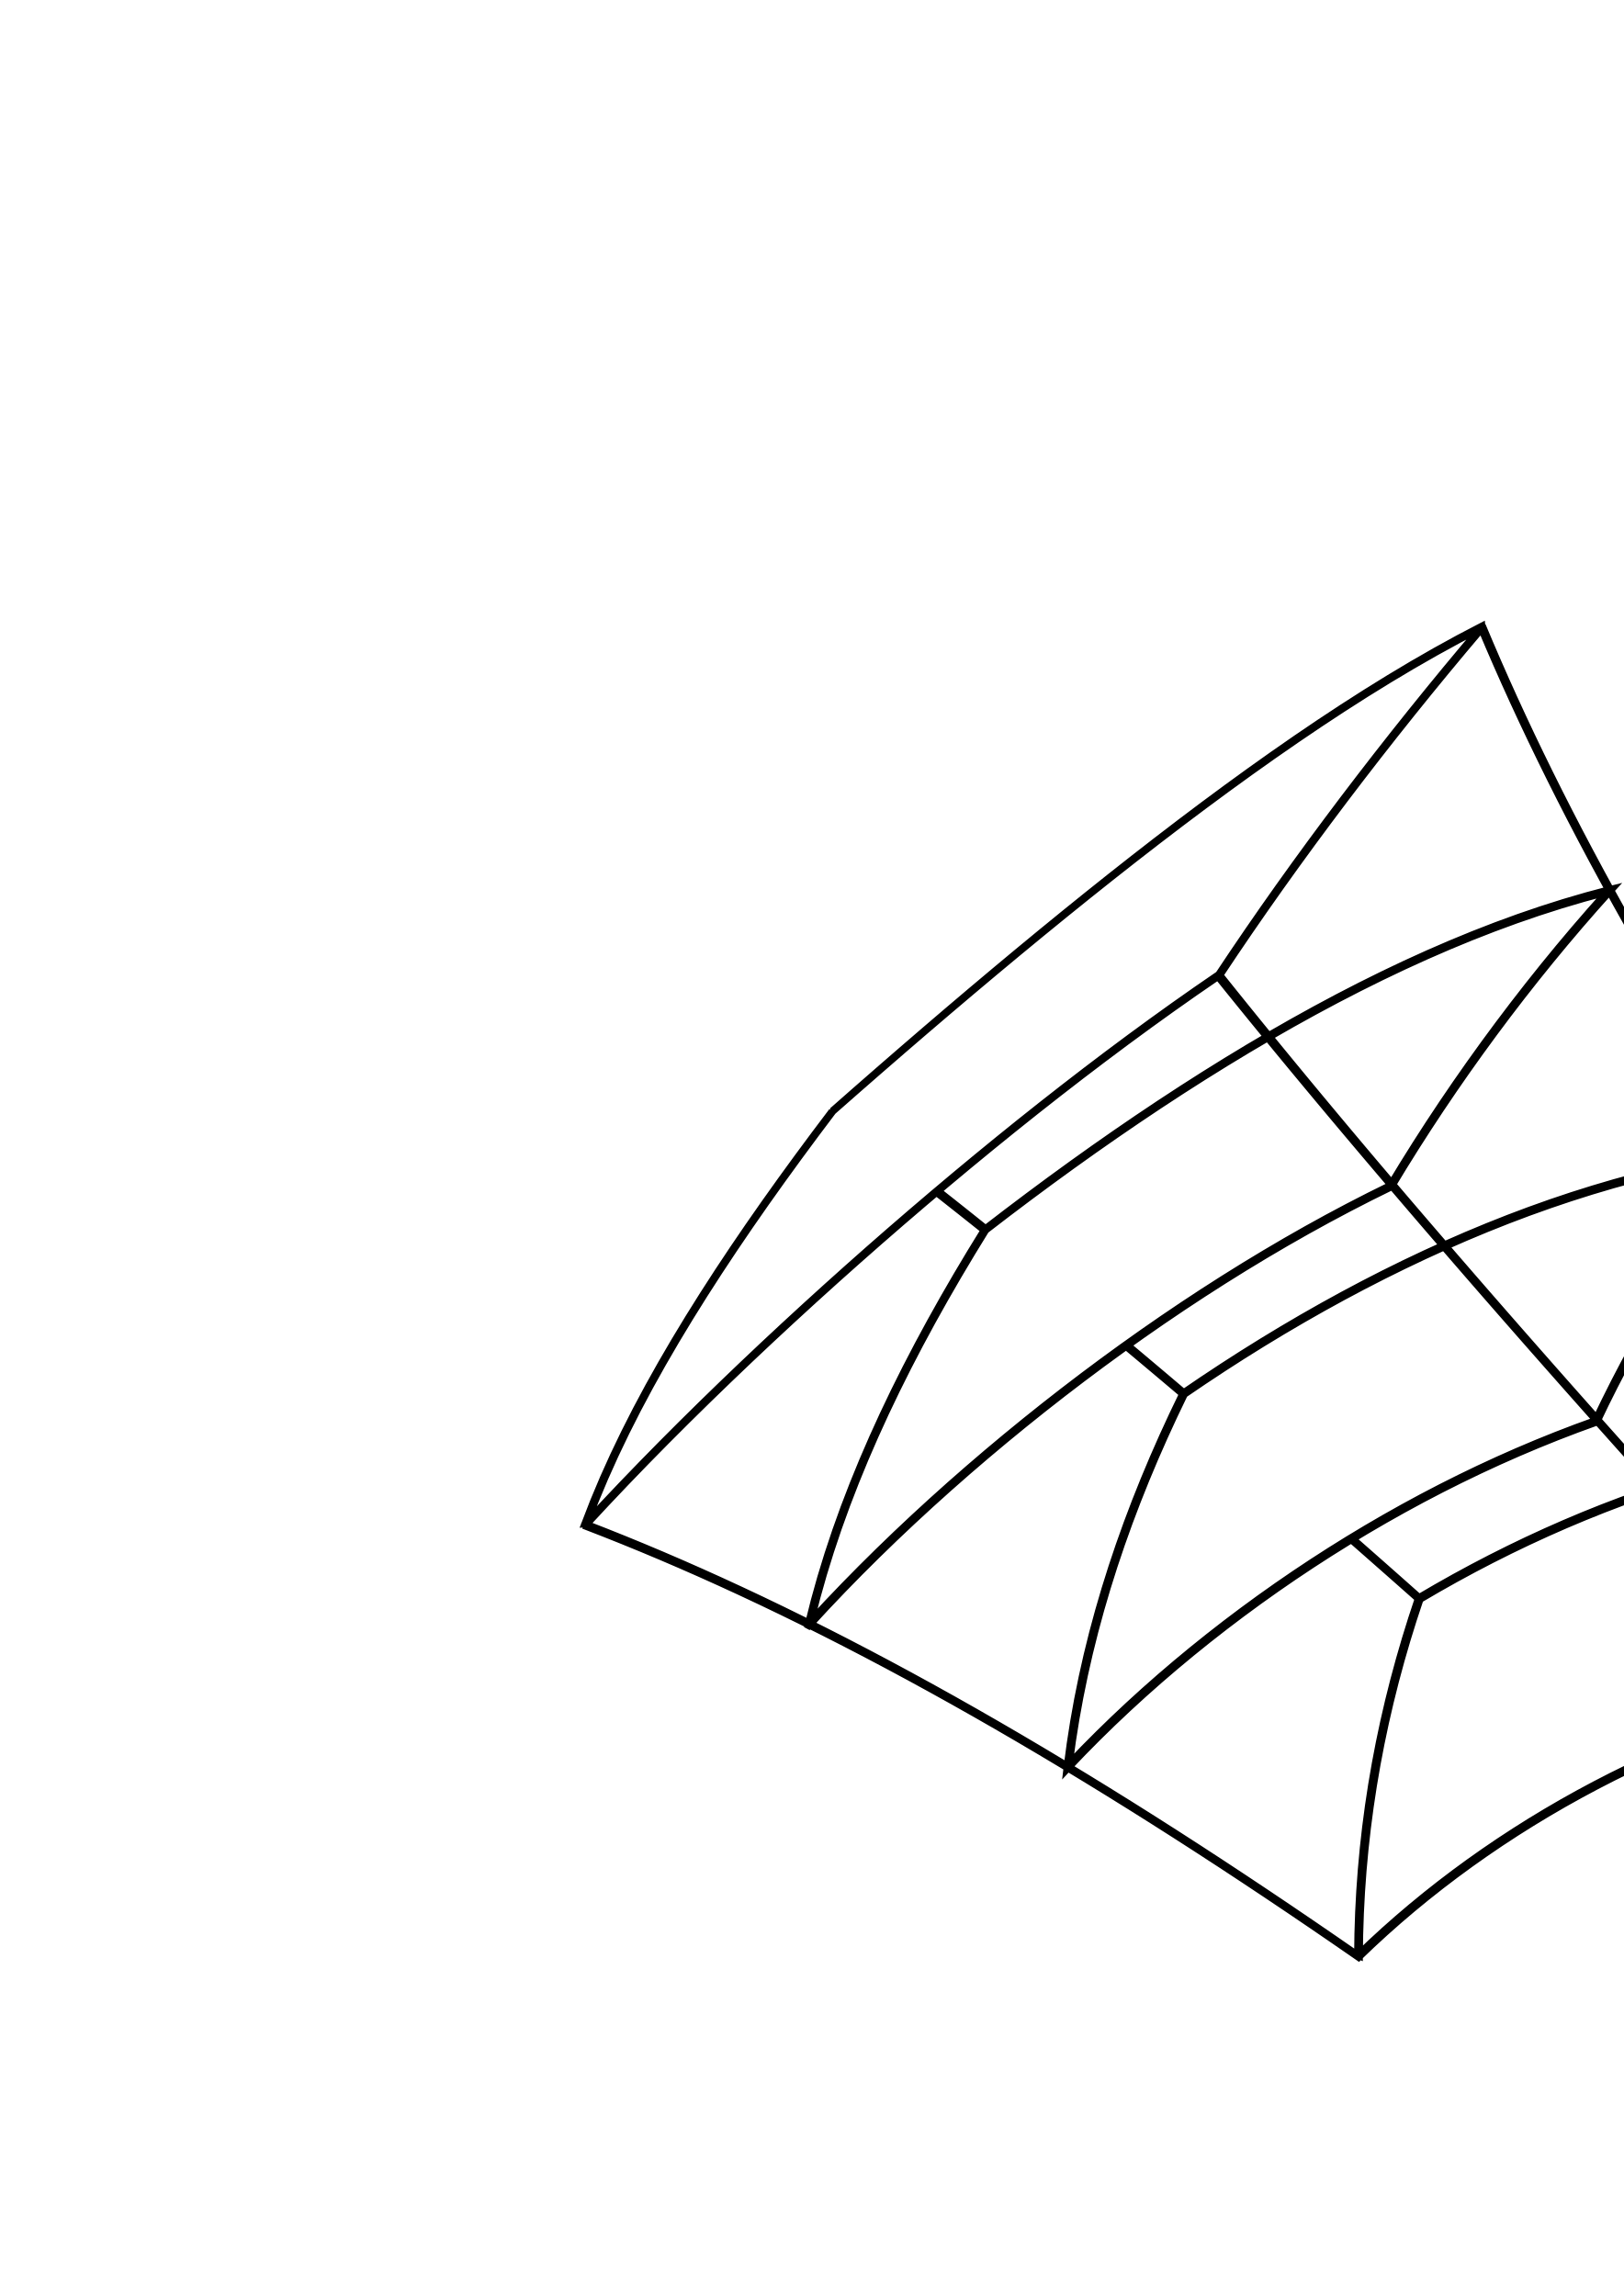
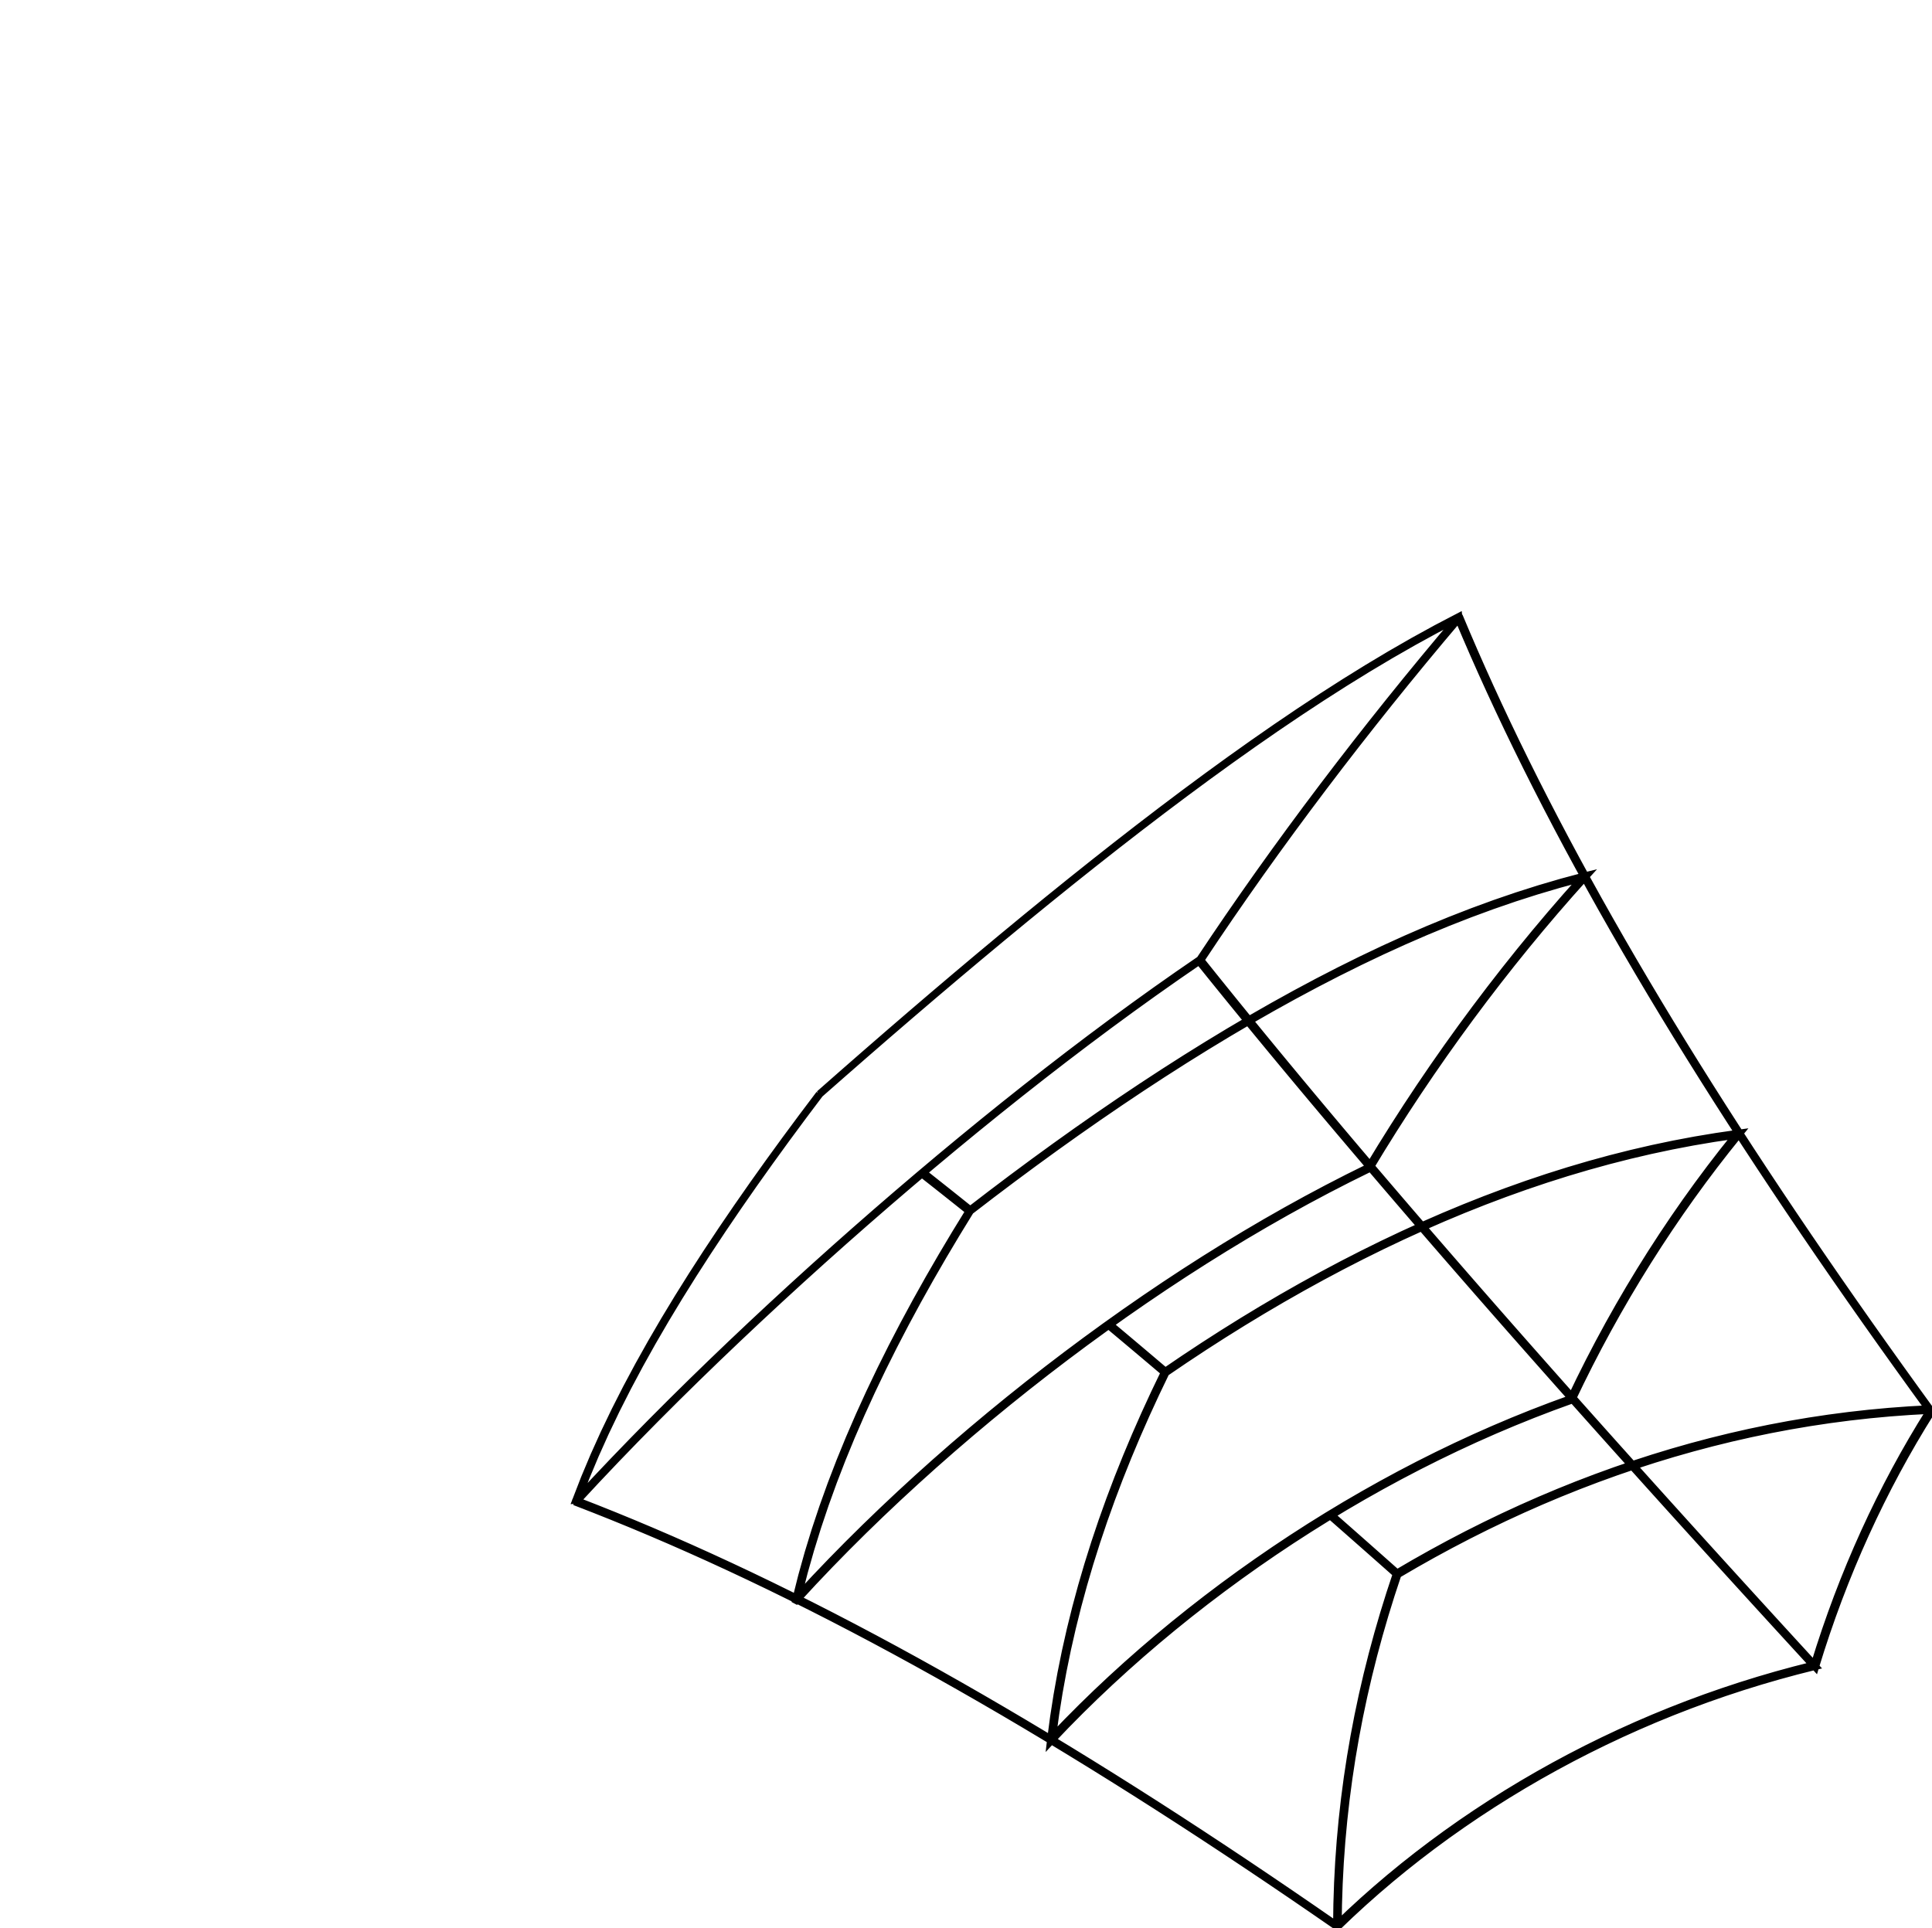
- <svg xmlns="http://www.w3.org/2000/svg" width="744.094" height="1052.362" version="1.1">
+ <svg xmlns="http://www.w3.org/2000/svg" width="899.352" height="897.284" version="1.1">
  <defs>
    <marker id="point" markerWidth="6" markerHeight="6" markerUnits="userSpaceOnUse" orient="auto" refX="0" refY="0" />
  </defs>
  <marker id="point" markerWidth="6" markerHeight="6" markerUnits="userSpaceOnUse" orient="auto" refX="0" refY="0" />
  <path d="M267.374 699.24L267.844 699.42L276.202 702.663L284.738 706.062L293.436 709.614L302.282 713.318L311.264 717.17L320.37 721.169L329.59 725.312L338.915 729.597L348.336 734.02L357.845 738.581L367.437 743.275L377.103 748.101L386.84 753.056L396.642 758.138L406.503 763.343L416.42 768.67L426.389 774.116L436.407 779.679L446.469 785.355L456.574 791.143L466.717 797.04L476.898 803.044L487.113 809.152L497.361 815.363L507.639 821.672L517.946 828.08L528.279 834.582L538.638 841.177L549.021 847.864L559.427 854.638L569.854 861.5L580.301 868.446L590.768 875.474L601.252 882.583L611.754 889.77L622.272 897.035L622.632 897.284L622.819 897.09L628.769 891.404L634.848 885.814L641.053 880.322L647.381 874.931L653.827 869.641L660.389 864.455L667.063 859.375L673.845 854.403L680.733 849.54L687.723 844.789L694.812 840.15L701.998 835.627L709.276 831.221L716.645 826.934L724.102 822.768L731.643 818.724L739.267 814.805L746.971 811.012L754.752 807.347L762.608 803.812L770.536 800.408L778.535 797.137L786.603 794.002L794.737 791.002L802.935 788.141L811.195 785.419L819.516 782.838L827.895 780.4L836.331 778.105L844.823 775.955L845.337 775.834L844.802 775.251L836.07 765.723L827.385 756.227L818.749 746.765L810.164 737.338L801.63 727.947L793.151 718.595L784.726 709.282L776.36 700.01L768.052 690.781L759.806 681.596L751.622 672.458L743.504 663.368L735.454 654.328L727.473 645.34L719.564 636.407L711.729 627.531L703.971 618.714L696.293 609.959L688.697 601.268L681.185 592.645L673.761 584.092L666.428 575.613L659.189 567.211L652.046 558.889L645.003 550.651L638.063 542.5L631.23 534.442L624.507 526.479L617.898 518.617L611.406 510.86L605.035 503.213L598.79 495.681L592.674 488.269L586.69 480.983L580.844 473.829L575.139 466.812L569.58 459.94L564.171 453.218L558.916 446.653L558.721 446.408L558.319 446.676L548.113 453.706L537.925 460.874L527.755 468.176L517.604 475.604L507.474 483.153L497.367 490.817L487.282 498.592L477.223 506.471L467.19 514.45L457.185 522.525L447.21 530.691L437.268 538.943L427.36 547.279L417.488 555.694L407.656 564.185L397.867 572.749L388.124 581.381L378.429 590.08L368.788 598.842L359.204 607.665L349.682 616.545L340.227 625.481L330.846 634.47L321.544 643.51L312.328 652.599L303.207 661.734L294.19 670.915L285.285 680.138L276.504 689.403L267.859 698.707L267.374 699.24M268.949 698.634L277.856 689.049L286.906 679.507L296.088 670.009L305.389 660.557L314.799 651.154L324.309 641.8L333.909 632.5L343.592 623.254L353.352 614.066L363.182 604.937L373.076 595.872L383.03 586.872L393.04 577.942L403.1 569.083L413.208 560.299L423.359 551.595L433.552 542.973L443.782 534.439L454.048 525.995L464.347 517.647L474.676 509.399L485.035 501.257L495.421 493.225L505.833 485.308L516.268 477.514L526.726 469.847L537.205 462.314L547.704 454.922L558.221 447.677L563.477 454.219L568.886 460.918L574.444 467.767L580.146 474.758L585.99 481.887L591.97 489.147L598.082 496.532L604.323 504.037L610.688 511.656L617.173 519.385L623.775 527.218L630.491 535.152L637.316 543.181L644.247 551.302L651.281 559.51L658.414 567.802L665.643 576.174L672.966 584.623L680.378 593.145L687.878 601.738L695.462 610.397L703.128 619.122L710.872 627.908L718.693 636.753L726.588 645.655L734.555 654.611L742.591 663.62L750.694 672.679L758.862 681.786L767.093 690.94L775.384 700.137L783.734 709.378L792.142 718.66L800.605 727.981L809.121 737.34L817.689 746.736L826.307 756.167L834.974 765.632L843.688 775.129L835.222 777.284L826.811 779.582L818.457 782.024L810.161 784.607L801.924 787.33L793.75 790.191L785.639 793.19L777.594 796.325L769.618 799.593L761.711 802.994L753.876 806.525L746.116 810.186L738.433 813.973L730.829 817.886L723.306 821.923L715.868 826.082L708.517 830.361L701.256 834.757L694.088 839.271L687.014 843.898L680.04 848.639L673.166 853.49L666.398 858.45L659.737 863.516L653.187 868.688L646.752 873.964L640.435 879.34L634.239 884.816L628.169 890.39L622.227 896.059L611.739 888.809L601.268 881.634L590.814 874.538L580.378 867.522L569.961 860.588L559.565 853.738L549.191 846.975L538.839 840.299L528.511 833.714L518.209 827.222L507.933 820.824L497.687 814.523L487.471 808.322L477.288 802.222L467.139 796.226L457.028 790.336L446.956 784.554L436.926 778.884L426.941 773.327L417.005 767.886L407.12 762.564L397.292 757.362L387.524 752.284L377.82 747.331L368.187 742.508L358.629 737.815L349.152 733.255L339.765 728.832L330.473 724.547L321.286 720.403L312.213 716.403L303.263 712.548L294.449 708.842L285.782 705.286L277.277 701.882L268.949 698.634M679.392 286.697L678.822 287.376L670.66 297.045L662.566 306.774L654.544 316.558L646.595 326.393L638.723 336.274L630.931 346.196L623.221 356.157L615.596 366.153L608.061 376.182L600.617 386.241L593.27 396.327L586.021 406.439L578.876 416.574L571.837 426.732L564.909 436.91L558.096 447.107L557.883 447.432L558.049 447.639L563.323 454.188L568.751 460.894L574.329 467.752L580.052 474.753L585.917 481.892L591.918 489.164L598.053 496.561L604.317 504.079L610.705 511.712L617.214 519.456L623.841 527.305L630.581 535.254L637.431 543.3L644.387 551.438L651.447 559.664L658.606 567.974L665.862 576.364L673.211 584.832L680.65 593.374L688.177 601.986L695.788 610.666L703.481 619.41L711.253 628.217L719.102 637.084L727.025 646.007L735.02 654.985L743.084 664.016L751.216 673.097L759.412 682.227L767.671 691.403L775.992 700.624L784.371 709.887L792.807 719.192L801.299 728.537L809.844 737.92L818.441 747.339L827.089 756.794L835.785 766.283L844.528 775.805L845.14 776.471L845.309 775.905L847.799 767.946L850.412 760.05L853.147 752.218L856.003 744.452L858.978 736.755L862.072 729.128L865.282 721.575L868.608 714.096L872.048 706.695L875.602 699.374L879.266 692.136L883.041 684.982L886.925 677.917L890.916 670.942L895.014 664.061L899.215 657.276L899.352 657.062L899.113 656.735L891.712 646.52L884.38 636.322L877.117 626.142L869.925 615.98L862.807 605.838L855.764 595.716L848.798 585.615L841.91 575.536L835.104 565.482L828.381 555.452L821.742 545.449L815.19 535.473L808.728 525.527L802.357 515.612L796.079 505.729L789.896 495.882L783.812 486.072L777.828 476.301L771.946 466.572L766.17 456.887L760.5 447.25L754.941 437.663L749.493 428.13L744.16 418.654L738.945 409.24L733.849 399.892L728.874 390.614L724.025 381.412L719.303 372.292L714.71 363.259L710.25 354.32L705.924 345.483L701.735 336.755L697.686 328.145L693.779 319.663L690.017 311.32L686.401 303.126L682.935 295.094L679.62 287.238L679.392 286.697M678.878 288.426L682.288 296.465L685.857 304.687L689.583 313.078L693.462 321.625L697.492 330.315L701.671 339.138L705.996 348.084L710.464 357.143L715.072 366.307L719.819 375.568L724.701 384.92L729.715 394.355L734.859 403.868L740.13 413.454L745.525 423.107L751.043 432.823L756.679 442.599L762.431 452.429L768.298 462.311L774.275 472.242L780.361 482.218L786.553 492.236L792.849 502.295L799.246 512.391L805.742 522.523L812.334 532.688L819.021 542.885L825.799 553.112L832.666 563.367L839.621 573.648L846.661 583.955L853.784 594.286L860.989 604.64L868.272 615.015L875.632 625.411L883.067 635.827L890.576 646.261L898.156 656.713L893.98 663.465L889.907 670.312L885.939 677.251L882.077 684.279L878.322 691.395L874.676 698.594L871.141 705.875L867.717 713.234L864.406 720.67L861.209 728.181L858.128 735.763L855.163 743.415L852.317 751.135L849.589 758.92L846.982 766.769L844.496 774.679L835.785 765.179L827.121 755.711L818.505 746.277L809.94 736.878L801.427 727.515L792.967 718.191L784.562 708.906L776.214 699.662L767.925 690.46L759.697 681.303L751.532 672.193L743.431 663.13L735.398 654.117L727.434 645.157L719.541 636.25L711.722 627.401L703.98 618.611L696.316 609.882L688.734 601.218L681.237 592.621L673.826 584.094L666.506 575.64L659.278 567.263L652.146 558.966L645.114 550.753L638.184 542.627L631.361 534.593L624.646 526.654L618.045 518.815L611.56 511.08L605.196 503.455L598.955 495.945L592.843 488.554L586.863 481.288L581.019 474.154L575.316 467.156L569.757 460.301L564.347 453.597L559.09 447.049L565.853 436.921L572.729 426.812L579.714 416.724L586.805 406.658L593.997 396.616L601.288 386.6L608.674 376.611L616.15 366.652L623.715 356.725L631.364 346.834L639.096 336.981L646.905 327.169L654.791 317.403L662.75 307.688L670.78 298.027L678.878 288.426M381.306 509.202L381.183 509.369L373.267 519.875L365.484 530.382L357.842 540.89L350.349 551.399L343.016 561.909L335.853 572.419L328.871 582.93L322.083 593.442L315.499 603.954L309.135 614.467L303.003 624.981L297.117 635.495L291.493 646.01L286.147 656.525L281.093 667.041L276.348 677.557L271.929 688.074L267.851 698.591L268.782 698.532L272.843 688.021L277.244 677.511L281.97 667.001L287.003 656.492L292.329 645.983L297.932 635.475L303.796 624.967L309.906 614.459L316.249 603.952L322.81 593.446L329.576 582.94L336.536 572.435L343.677 561.931L350.988 551.427L358.459 540.925L366.08 530.423L373.843 519.921L381.737 509.421L392.321 500.116L402.91 490.867L413.504 481.677L424.103 472.55L434.705 463.49L445.312 454.5L455.922 445.585L466.535 436.749L477.152 427.997L487.771 419.335L498.393 410.768L509.018 402.302L519.645 393.944L530.274 385.701L540.906 377.58L551.539 369.59L562.174 361.738L572.811 354.035L583.45 346.49L594.09 339.114L604.732 331.918L615.375 324.913L626.02 318.113L636.666 311.531L647.313 305.182L657.961 299.079L668.61 293.238L679.261 287.676L679.174 286.826L668.518 292.407L657.862 298.267L647.208 304.39L636.555 310.759L625.904 317.361L615.253 324.181L604.604 331.205L593.956 338.421L583.309 345.817L572.664 353.381L562.021 361.103L551.379 368.973L540.74 376.982L530.102 385.121L519.466 393.382L508.832 401.757L498.201 410.24L487.572 418.824L476.946 427.502L466.322 436.27L455.702 445.122L445.084 454.052L434.47 463.057L423.86 472.133L413.254 481.274L402.652 490.478L392.055 499.741L381.463 509.06L381.306 509.202M451.176 563.382L451.096 563.506L444.62 574.063L438.32 584.632L432.202 595.213L426.275 605.805L420.547 616.408L415.026 627.021L409.721 637.644L404.639 648.275L399.79 658.916L395.183 669.564L390.824 680.221L386.724 690.885L382.891 701.556L379.331 712.234L376.054 722.918L373.066 733.609L370.375 744.306L369.927 746.141L371.227 744.73L378.699 736.648L386.325 728.635L394.098 720.694L402.008 712.826L410.047 705.035L418.208 697.322L426.485 689.691L434.869 682.144L443.357 674.683L451.94 667.313L460.615 660.036L469.376 652.855L478.218 645.773L487.137 638.793L496.129 631.92L505.189 625.155L514.315 618.504L523.503 611.97L532.749 605.556L542.051 599.266L551.406 593.105L560.811 587.076L570.264 581.184L579.762 575.432L589.303 569.825L598.885 564.367L608.507 559.063L618.165 553.917L627.86 548.933L637.588 544.116L637.728 544.037L637.783 543.908L643.234 534.933L648.807 526.011L654.497 517.144L660.302 508.335L666.219 499.588L672.245 490.905L678.377 482.291L684.612 473.748L690.947 465.281L697.381 456.895L703.909 448.593L710.53 440.38L717.24 432.262L724.038 424.243L730.921 416.33L737.886 408.529L738.999 407.303L737.392 407.7L726.974 410.493L716.565 413.546L706.166 416.853L695.776 420.408L685.398 424.204L675.031 428.237L664.675 432.498L654.331 436.981L644 441.679L633.683 446.586L623.379 451.695L613.091 456.999L602.817 462.491L592.56 468.165L582.321 474.014L572.099 480.031L561.896 486.212L551.714 492.548L541.552 499.035L531.414 505.666L521.299 512.437L511.209 519.341L501.146 526.373L491.111 533.529L481.106 540.803L471.134 548.19L461.195 555.687L451.293 563.289L451.176 563.382M451.811 563.891L461.647 556.344L471.521 548.902L481.428 541.567L491.367 534.344L501.336 527.239L511.333 520.256L521.358 513.399L531.407 506.674L541.48 500.087L551.576 493.642L561.693 487.346L571.83 481.204L581.986 475.222L592.16 469.407L602.351 463.764L612.559 458.3L622.782 453.022L633.02 447.936L643.272 443.048L653.537 438.366L663.816 433.896L674.106 429.644L684.408 425.618L694.721 421.823L705.045 418.265L715.379 414.952L725.723 411.889L736.076 409.081L728.733 417.35L721.482 425.741L714.327 434.248L707.27 442.864L700.313 451.583L693.461 460.398L686.717 469.305L680.082 478.298L673.562 487.373L667.158 496.525L660.875 505.749L654.716 515.043L648.684 524.402L642.783 533.822L637.017 543.302L627.344 548.097L617.704 553.058L608.099 558.178L598.53 563.456L589 568.884L579.51 574.461L570.063 580.18L560.66 586.039L551.304 592.033L541.997 598.157L532.742 604.409L523.541 610.783L514.398 617.277L505.315 623.886L496.296 630.606L487.345 637.436L478.464 644.37L469.66 651.405L460.934 658.539L452.293 665.768L443.741 673.089L435.283 680.499L426.925 687.995L418.673 695.574L410.533 703.234L402.513 710.973L394.619 718.787L386.859 726.674L379.241 734.631L371.775 742.658L374.479 732.081L377.473 721.51L380.748 710.945L384.297 700.387L388.114 689.835L392.189 679.291L396.516 668.754L401.086 658.225L405.891 647.704L410.923 637.192L416.173 626.689L421.633 616.196L427.295 605.713L433.152 595.24L439.195 584.778L445.417 574.328L451.811 563.891M429.222 546.733L434.499 550.886L439.91 555.163L445.448 559.562L451.109 564.079L451.897 563.209L446.246 558.685L440.718 554.28L435.317 549.996L430.05 545.836L429.222 546.733M268.598 699.709L276.933 702.951L285.443 706.347L294.113 709.895L302.928 713.592L311.877 717.437L320.949 721.426L330.132 725.559L339.419 729.831L348.801 734.241L358.27 738.786L367.82 743.465L377.444 748.273L387.138 753.209L396.895 758.27L406.712 763.454L416.584 768.759L426.507 774.181L436.478 779.719L446.494 785.369L456.551 791.13L466.647 796.999L476.78 802.974L486.947 809.052L497.147 815.232L507.376 821.51L517.634 827.885L527.919 834.354L538.228 840.915L548.562 847.566L558.918 854.305L569.295 861.13L579.693 868.039L590.109 875.03L600.544 882.1L610.995 889.249L621.463 896.473L621.748 895.727L611.285 888.496L600.838 881.341L590.409 874.265L579.998 867.268L569.606 860.353L559.234 853.522L548.884 846.776L538.557 840.119L528.253 833.551L517.975 827.076L507.724 820.695L497.502 814.411L487.31 808.225L477.151 802.14L467.026 796.159L456.938 790.284L446.889 784.517L436.883 778.86L426.921 773.316L417.008 767.888L407.146 762.577L397.34 757.387L387.594 752.32L377.912 747.378L368.3 742.564L358.763 737.88L349.307 733.329L339.939 728.914L330.667 724.636L321.499 720.498L312.444 716.503L303.511 712.654L294.713 708.951L286.062 705.399L277.57 701.998L269.255 698.752L268.598 699.709M542.049 638.48L541.99 638.596L537.263 648.443L532.715 658.321L528.35 668.23L524.175 678.168L520.193 688.134L516.409 698.127L512.826 708.145L509.45 718.188L506.285 728.254L503.334 738.343L500.601 748.453L498.09 758.584L495.805 768.735L493.747 778.905L491.921 789.093L490.329 799.299L488.972 809.522L488.768 811.258L489.876 810.068L496.441 803.2L503.153 796.418L510.004 789.726L516.989 783.125L524.103 776.617L531.34 770.206L538.697 763.893L546.167 757.681L553.747 751.572L561.431 745.57L569.216 739.676L577.097 733.893L585.072 728.223L593.135 722.671L601.283 717.237L609.513 711.926L617.822 706.739L626.206 701.679L634.663 696.75L643.19 691.954L651.783 687.293L660.441 682.771L669.161 678.391L677.939 674.154L686.776 670.064L695.667 666.124L704.611 662.336L713.605 658.703L722.649 655.227L731.74 651.911L731.868 651.851L731.905 651.73L735.888 643.449L739.997 635.23L744.228 627.077L748.581 618.991L753.052 610.975L757.639 603.032L762.341 595.165L767.156 587.377L772.08 579.672L777.113 572.051L782.252 564.52L787.495 557.082L792.84 549.74L798.284 542.498L803.827 535.36L809.465 528.331L810.316 527.283L808.85 527.488L798.919 528.928L789.01 530.58L779.121 532.442L769.254 534.513L759.411 536.79L749.591 539.269L739.796 541.949L730.026 544.827L720.283 547.898L710.568 551.161L700.883 554.612L691.227 558.246L681.603 562.061L672.012 566.054L662.455 570.219L652.934 574.554L643.45 579.055L634.005 583.717L624.602 588.538L615.241 593.513L605.924 598.638L596.655 603.909L587.434 609.323L578.265 614.876L569.15 620.565L560.091 626.384L551.092 632.332L542.154 638.404L542.049 638.48M542.827 639.141L551.704 633.113L560.642 627.209L569.639 621.43L578.693 615.782L587.799 610.266L596.957 604.889L606.163 599.652L615.416 594.559L624.714 589.615L634.053 584.823L643.434 580.187L652.853 575.711L662.31 571.398L671.802 567.252L681.329 563.276L690.888 559.476L700.478 555.853L710.099 552.412L719.749 549.155L729.426 546.087L739.13 543.211L748.86 540.529L758.615 538.044L768.393 535.76L778.194 533.678L788.017 531.801L797.861 530.132L807.726 528.671L801.79 536.123L795.962 543.694L790.243 551.379L784.636 559.175L779.144 567.077L773.769 575.079L768.513 583.179L763.379 591.371L758.369 599.653L753.486 608.02L748.732 616.47L744.11 624.998L739.622 633.601L735.27 642.278L731.058 651.024L722.017 654.325L713.023 657.785L704.077 661.401L695.181 665.169L686.337 669.088L677.547 673.155L668.814 677.367L660.139 681.722L651.524 686.216L642.973 690.847L634.488 695.613L626.071 700.51L617.726 705.536L609.454 710.688L601.26 715.964L593.147 721.36L585.117 726.874L577.175 732.504L569.323 738.246L561.567 744.098L553.909 750.058L546.354 756.123L538.906 762.29L531.57 768.557L524.35 774.922L517.252 781.382L510.28 787.934L503.44 794.577L496.737 801.309L490.177 808.126L491.554 798.02L493.162 787.929L494.998 777.857L497.059 767.802L499.343 757.767L501.847 747.751L504.567 737.756L507.5 727.782L510.643 717.83L513.99 707.902L517.539 697.997L521.286 688.118L525.225 678.265L529.354 668.44L533.666 658.643L538.159 648.876L542.827 639.141M649.978 732.333L649.919 732.461L646.833 741.802L643.919 751.186L641.178 760.612L638.613 770.078L636.226 779.582L634.019 789.124L631.994 798.703L630.152 808.315L628.496 817.962L627.026 827.64L625.745 837.35L624.652 847.09L623.75 856.859L623.039 866.656L622.519 876.48L622.192 886.331L622.057 896.207L623.066 896.642L623.2 886.778L623.526 876.939L624.044 867.126L624.752 857.34L625.652 847.583L626.741 837.855L628.018 828.157L629.483 818.49L631.134 808.856L632.97 799.255L634.989 789.689L637.189 780.159L639.569 770.667L642.126 761.213L644.859 751.8L647.765 742.428L650.842 733.099L658.933 728.377L667.098 723.782L675.336 719.319L683.643 714.988L692.016 710.793L700.454 706.737L708.954 702.821L717.513 699.047L726.131 695.419L734.804 691.939L743.531 688.608L752.309 685.429L761.138 682.404L770.015 679.535L778.939 676.824L787.908 674.273L796.921 671.883L805.976 669.658L815.071 667.597L824.206 665.703L833.379 663.977L842.589 662.421L851.834 661.035L861.114 659.821L870.427 658.779L879.773 657.911L889.15 657.217L898.557 656.698L898.085 655.689L888.668 656.21L879.281 656.906L869.926 657.776L860.602 658.82L851.312 660.038L842.057 661.427L832.837 662.987L823.653 664.718L814.508 666.616L805.402 668.682L796.337 670.914L787.314 673.309L778.334 675.866L769.4 678.584L760.512 681.46L751.672 684.492L742.883 687.679L734.145 691.018L725.461 694.507L716.833 698.143L708.262 701.926L699.751 705.851L691.303 709.917L682.918 714.121L674.6 718.461L666.352 722.935L658.175 727.539L650.073 732.273L649.978 732.333M516.056 617.252L522.466 622.621L528.945 628.068L535.49 633.589L542.098 639.184L542.754 638.417L536.154 632.815L529.617 627.287L523.147 621.833L516.745 616.457L516.056 617.252M619.063 705.675L626.751 712.43L634.485 719.243L642.262 726.112L650.08 733.037L650.644 732.347L642.833 725.416L635.063 718.539L627.336 711.72L619.655 704.958L619.063 705.675Z" style="fill: none; stroke: black; stroke-width: 3; marker-start: url(#point)" />
</svg>
